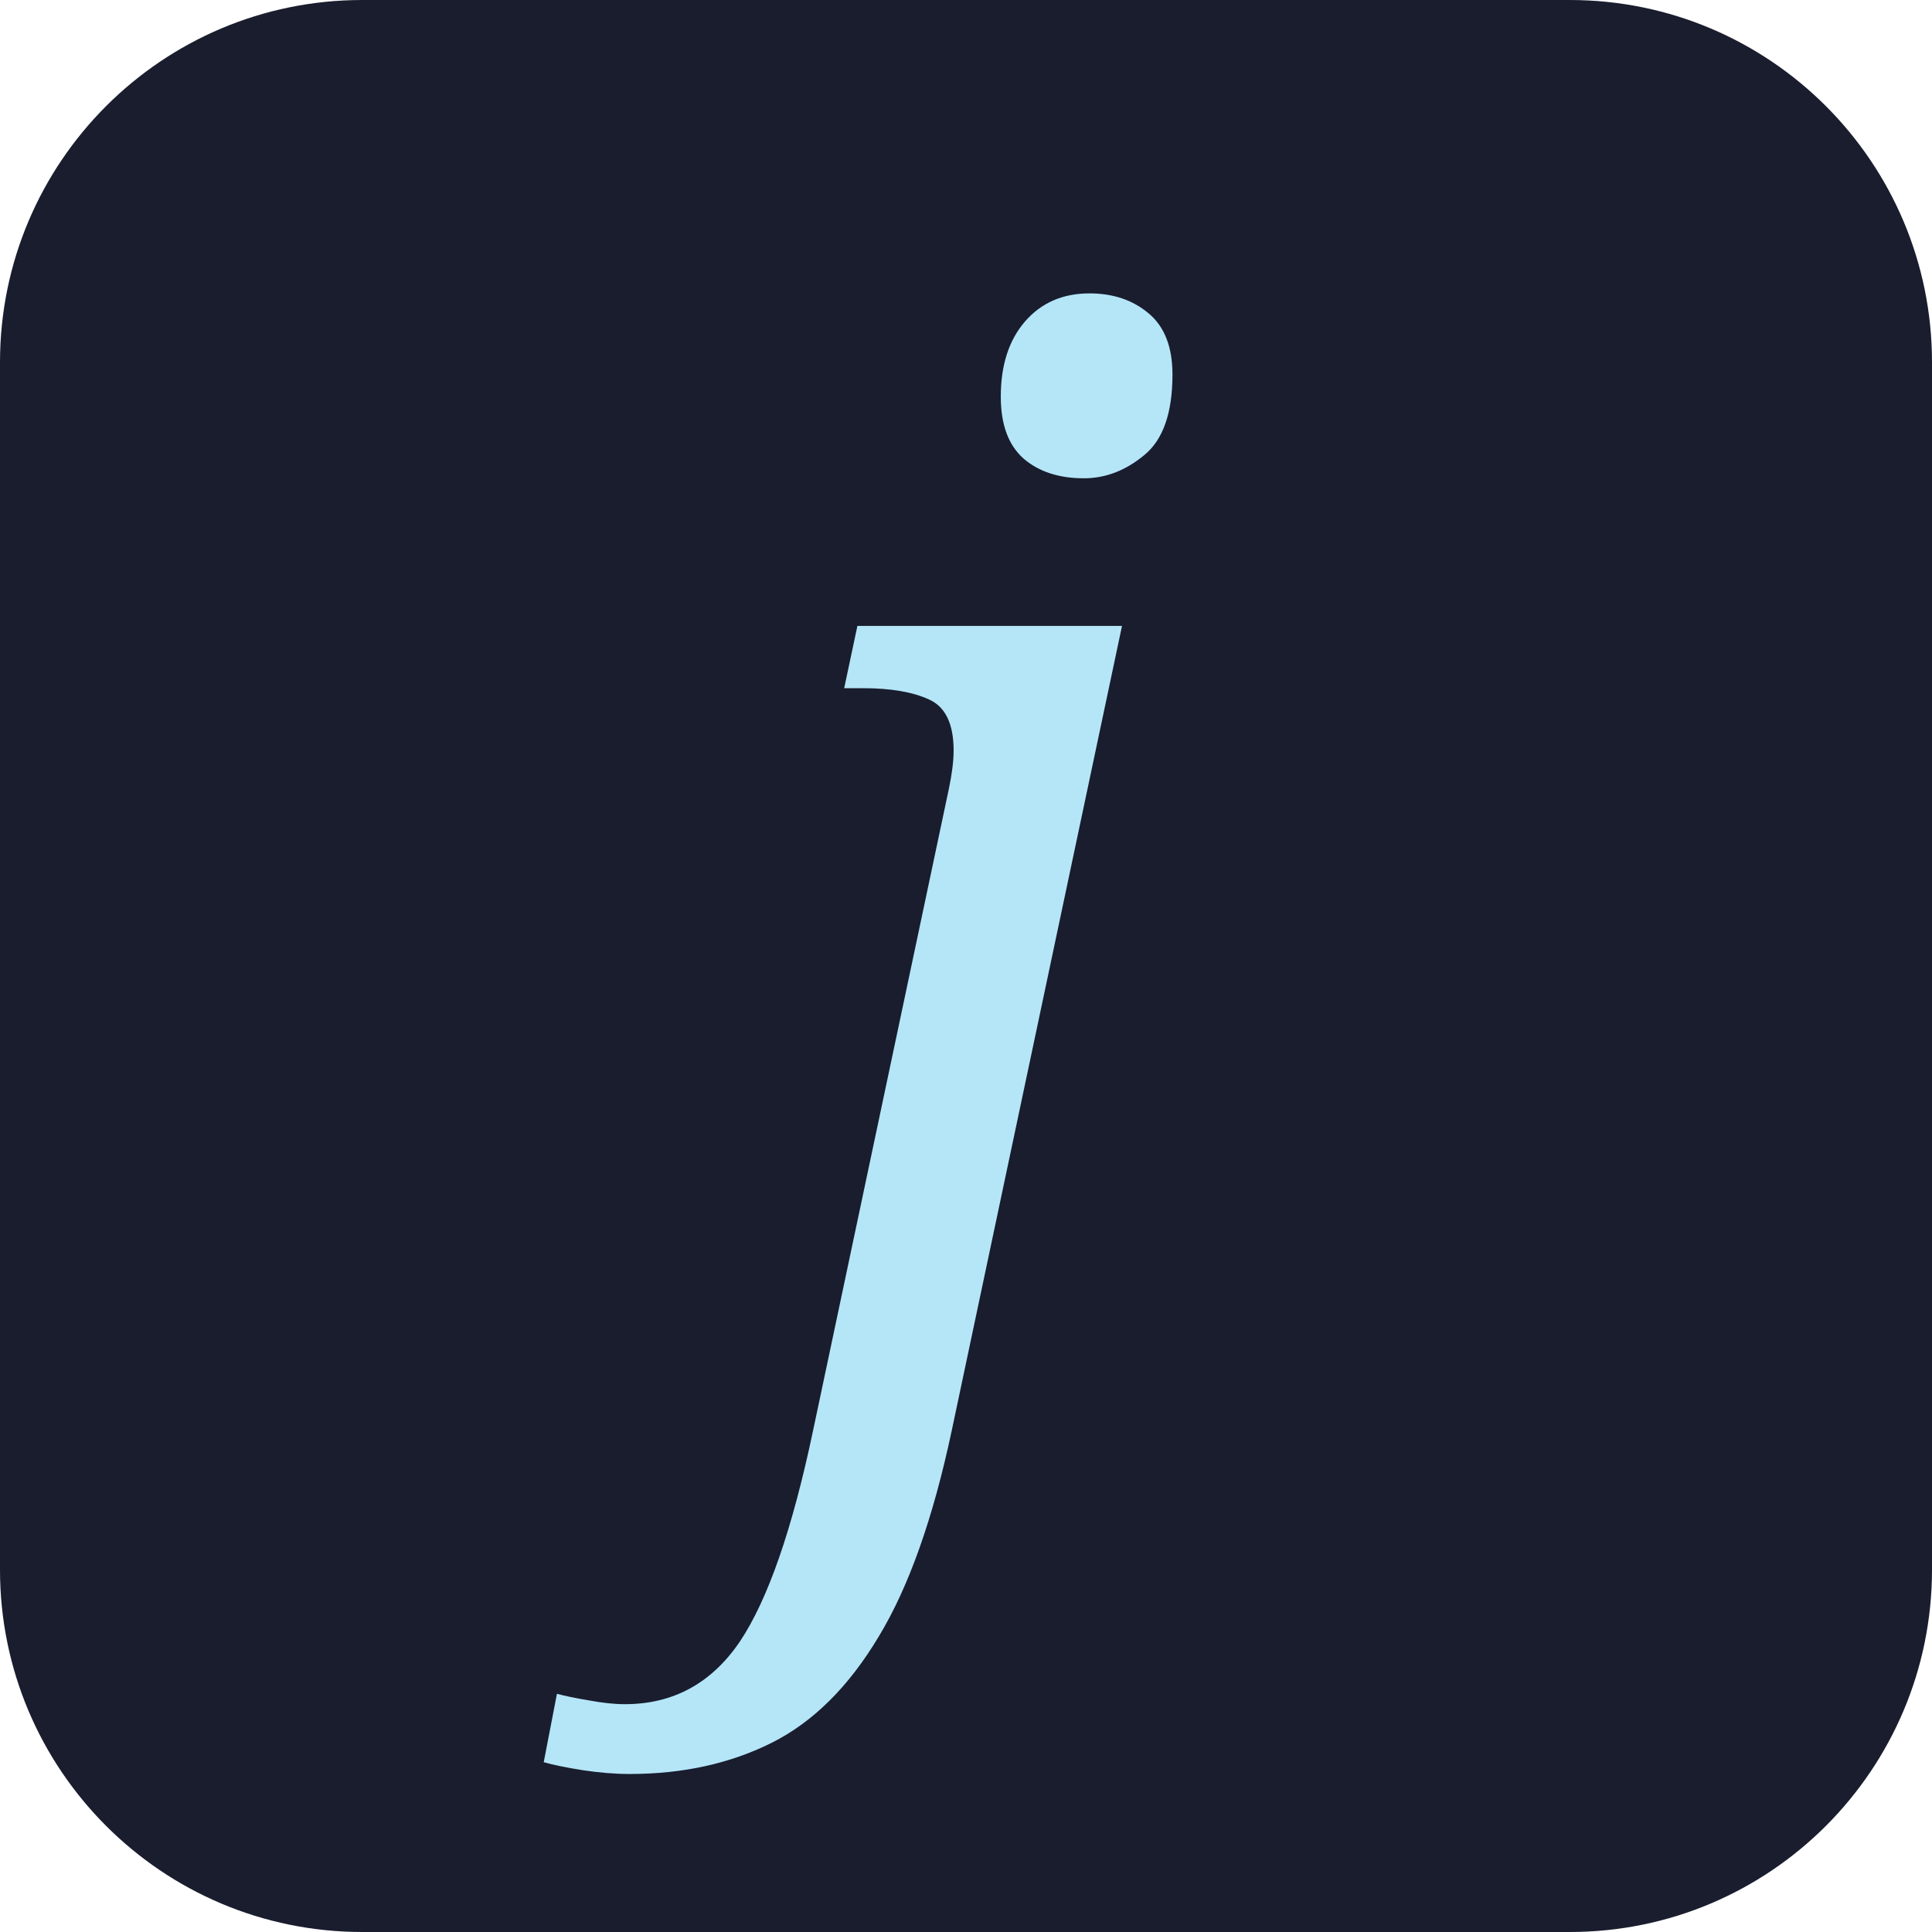
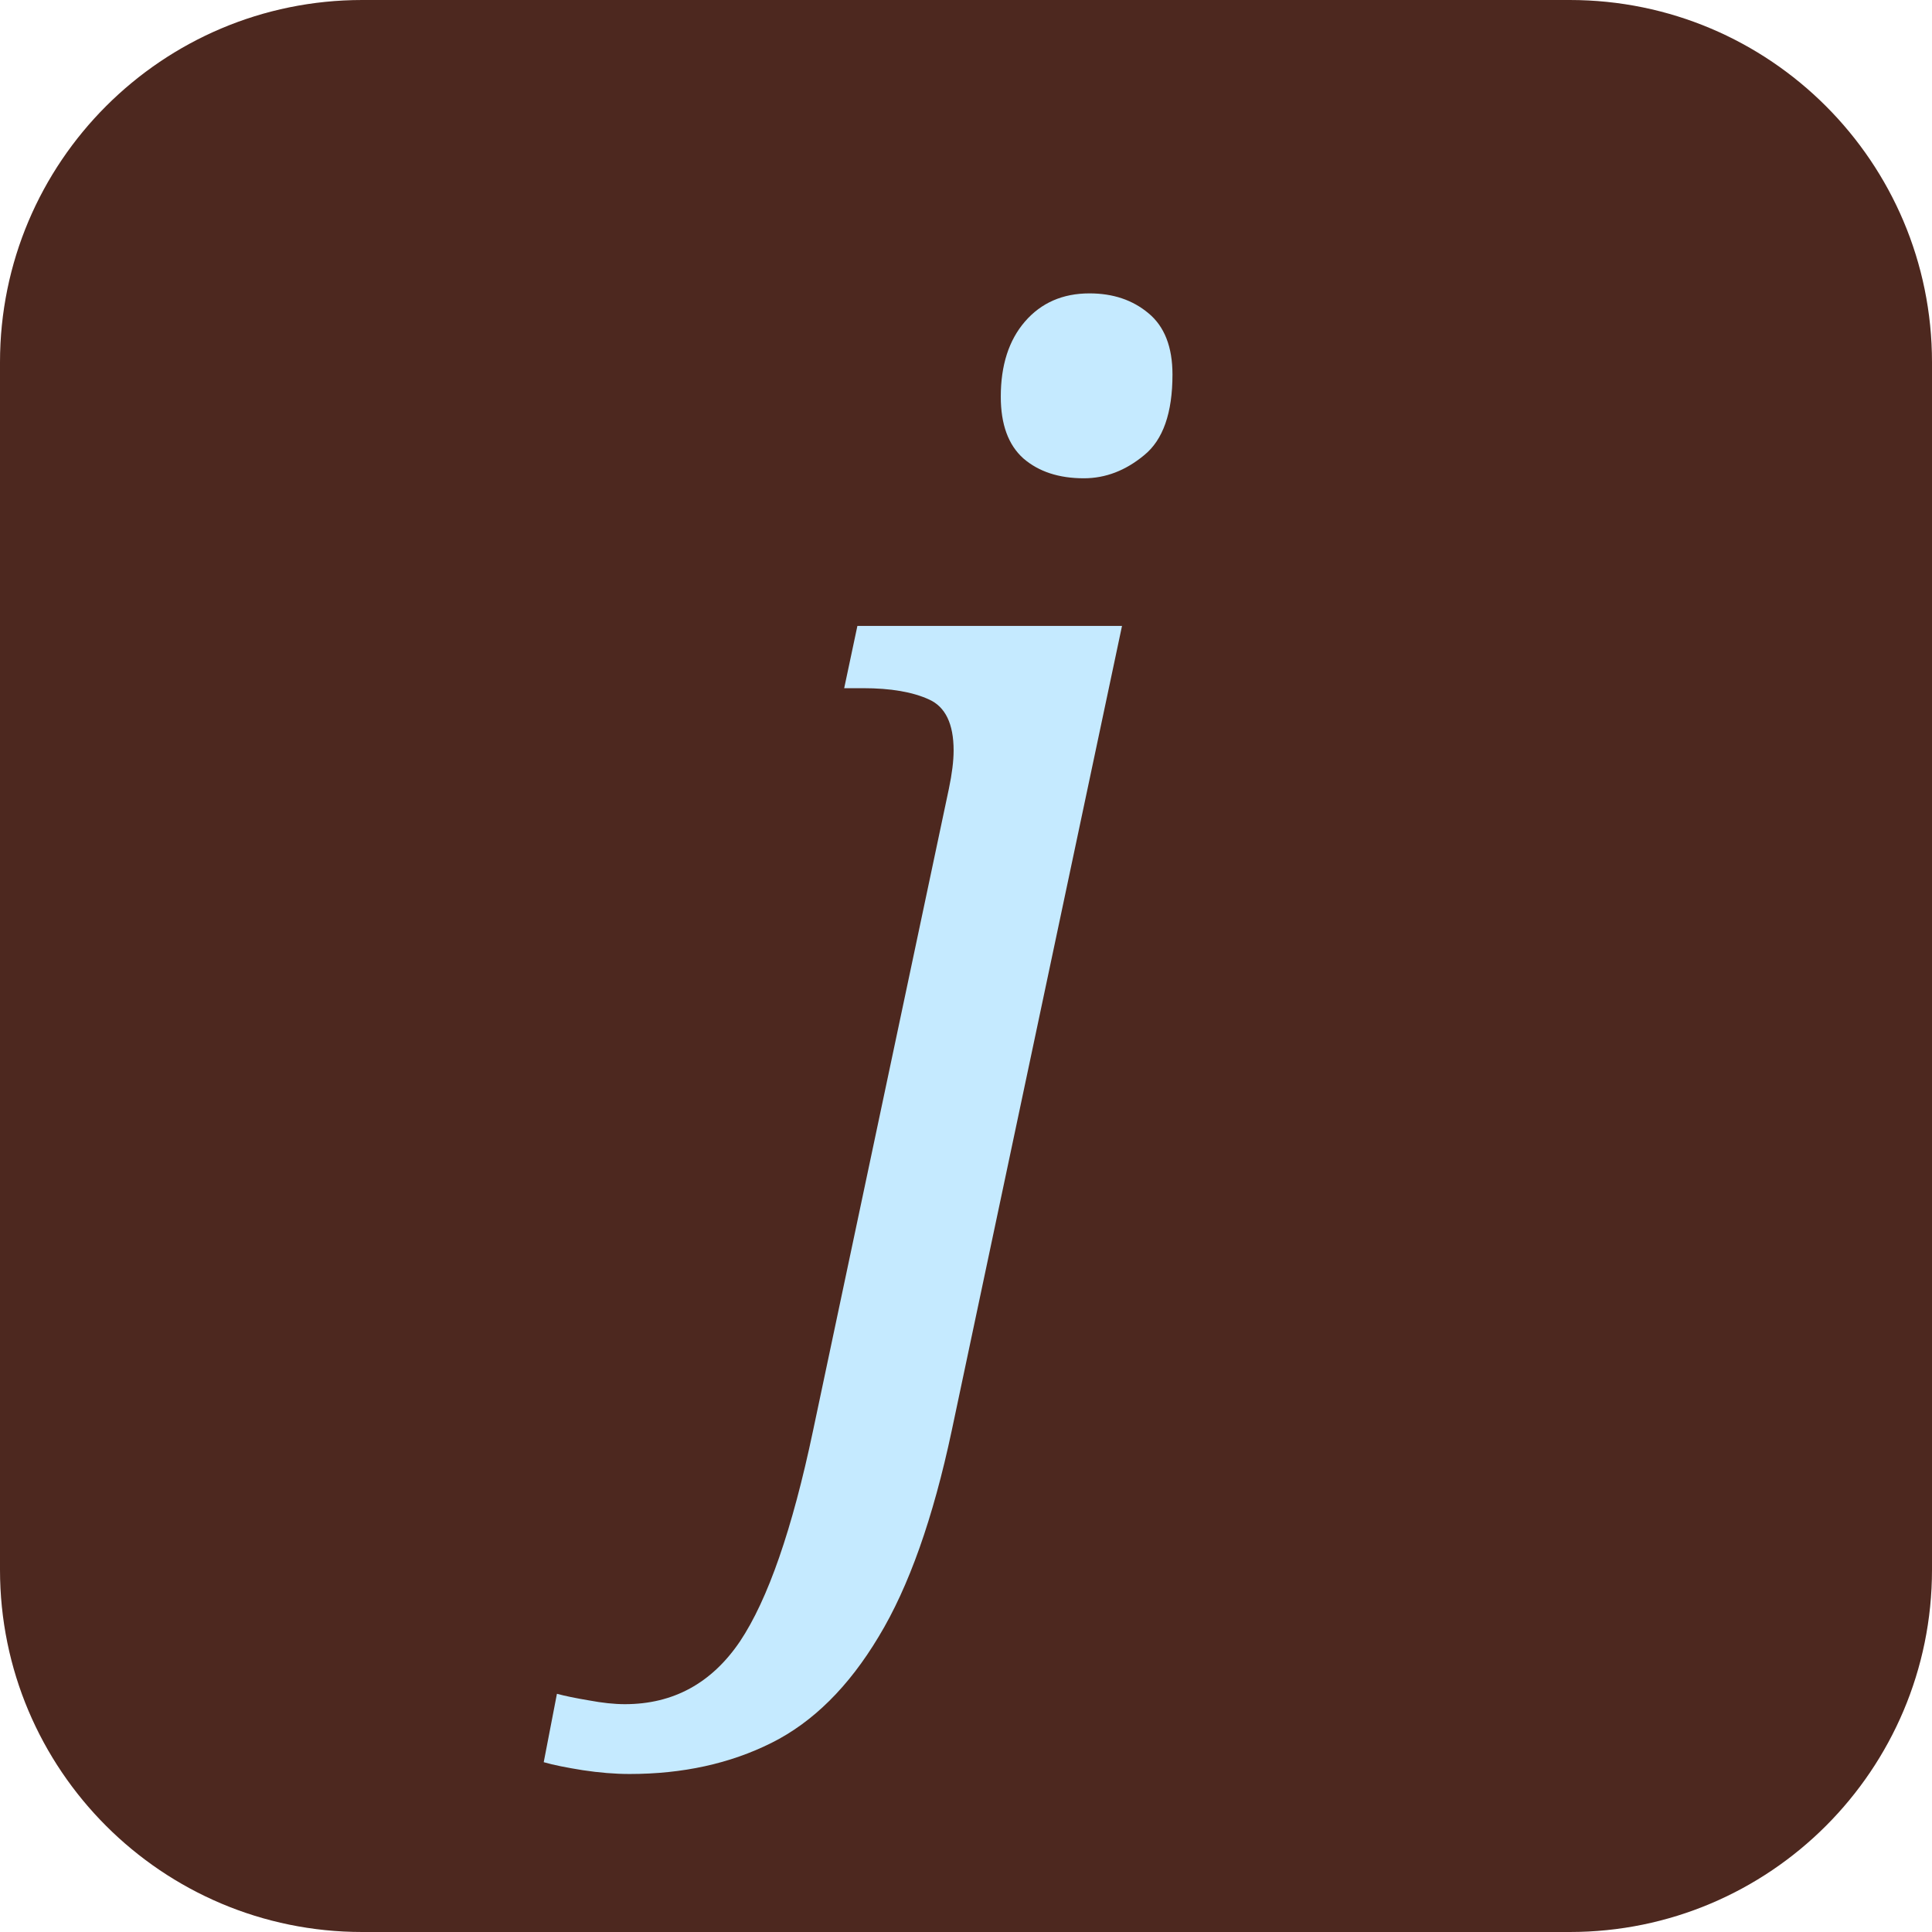
<svg xmlns="http://www.w3.org/2000/svg" viewBox="0 0 64 64">
-   <rect width="64" height="64" rx="12" fill="#191d2e" />
-   <text x="32" y="47" text-anchor="middle" fill="#b4e6f8" font-family="Georgia,serif" font-size="49" font-style="italic">j</text>
+   <rect width="64" height="64" rx="12" fill="#4d281f" />
+   <text x="32" y="47" text-anchor="middle" fill="#c5eaff" font-family="Georgia,serif" font-size="49" font-style="italic">j</text>
</svg>
